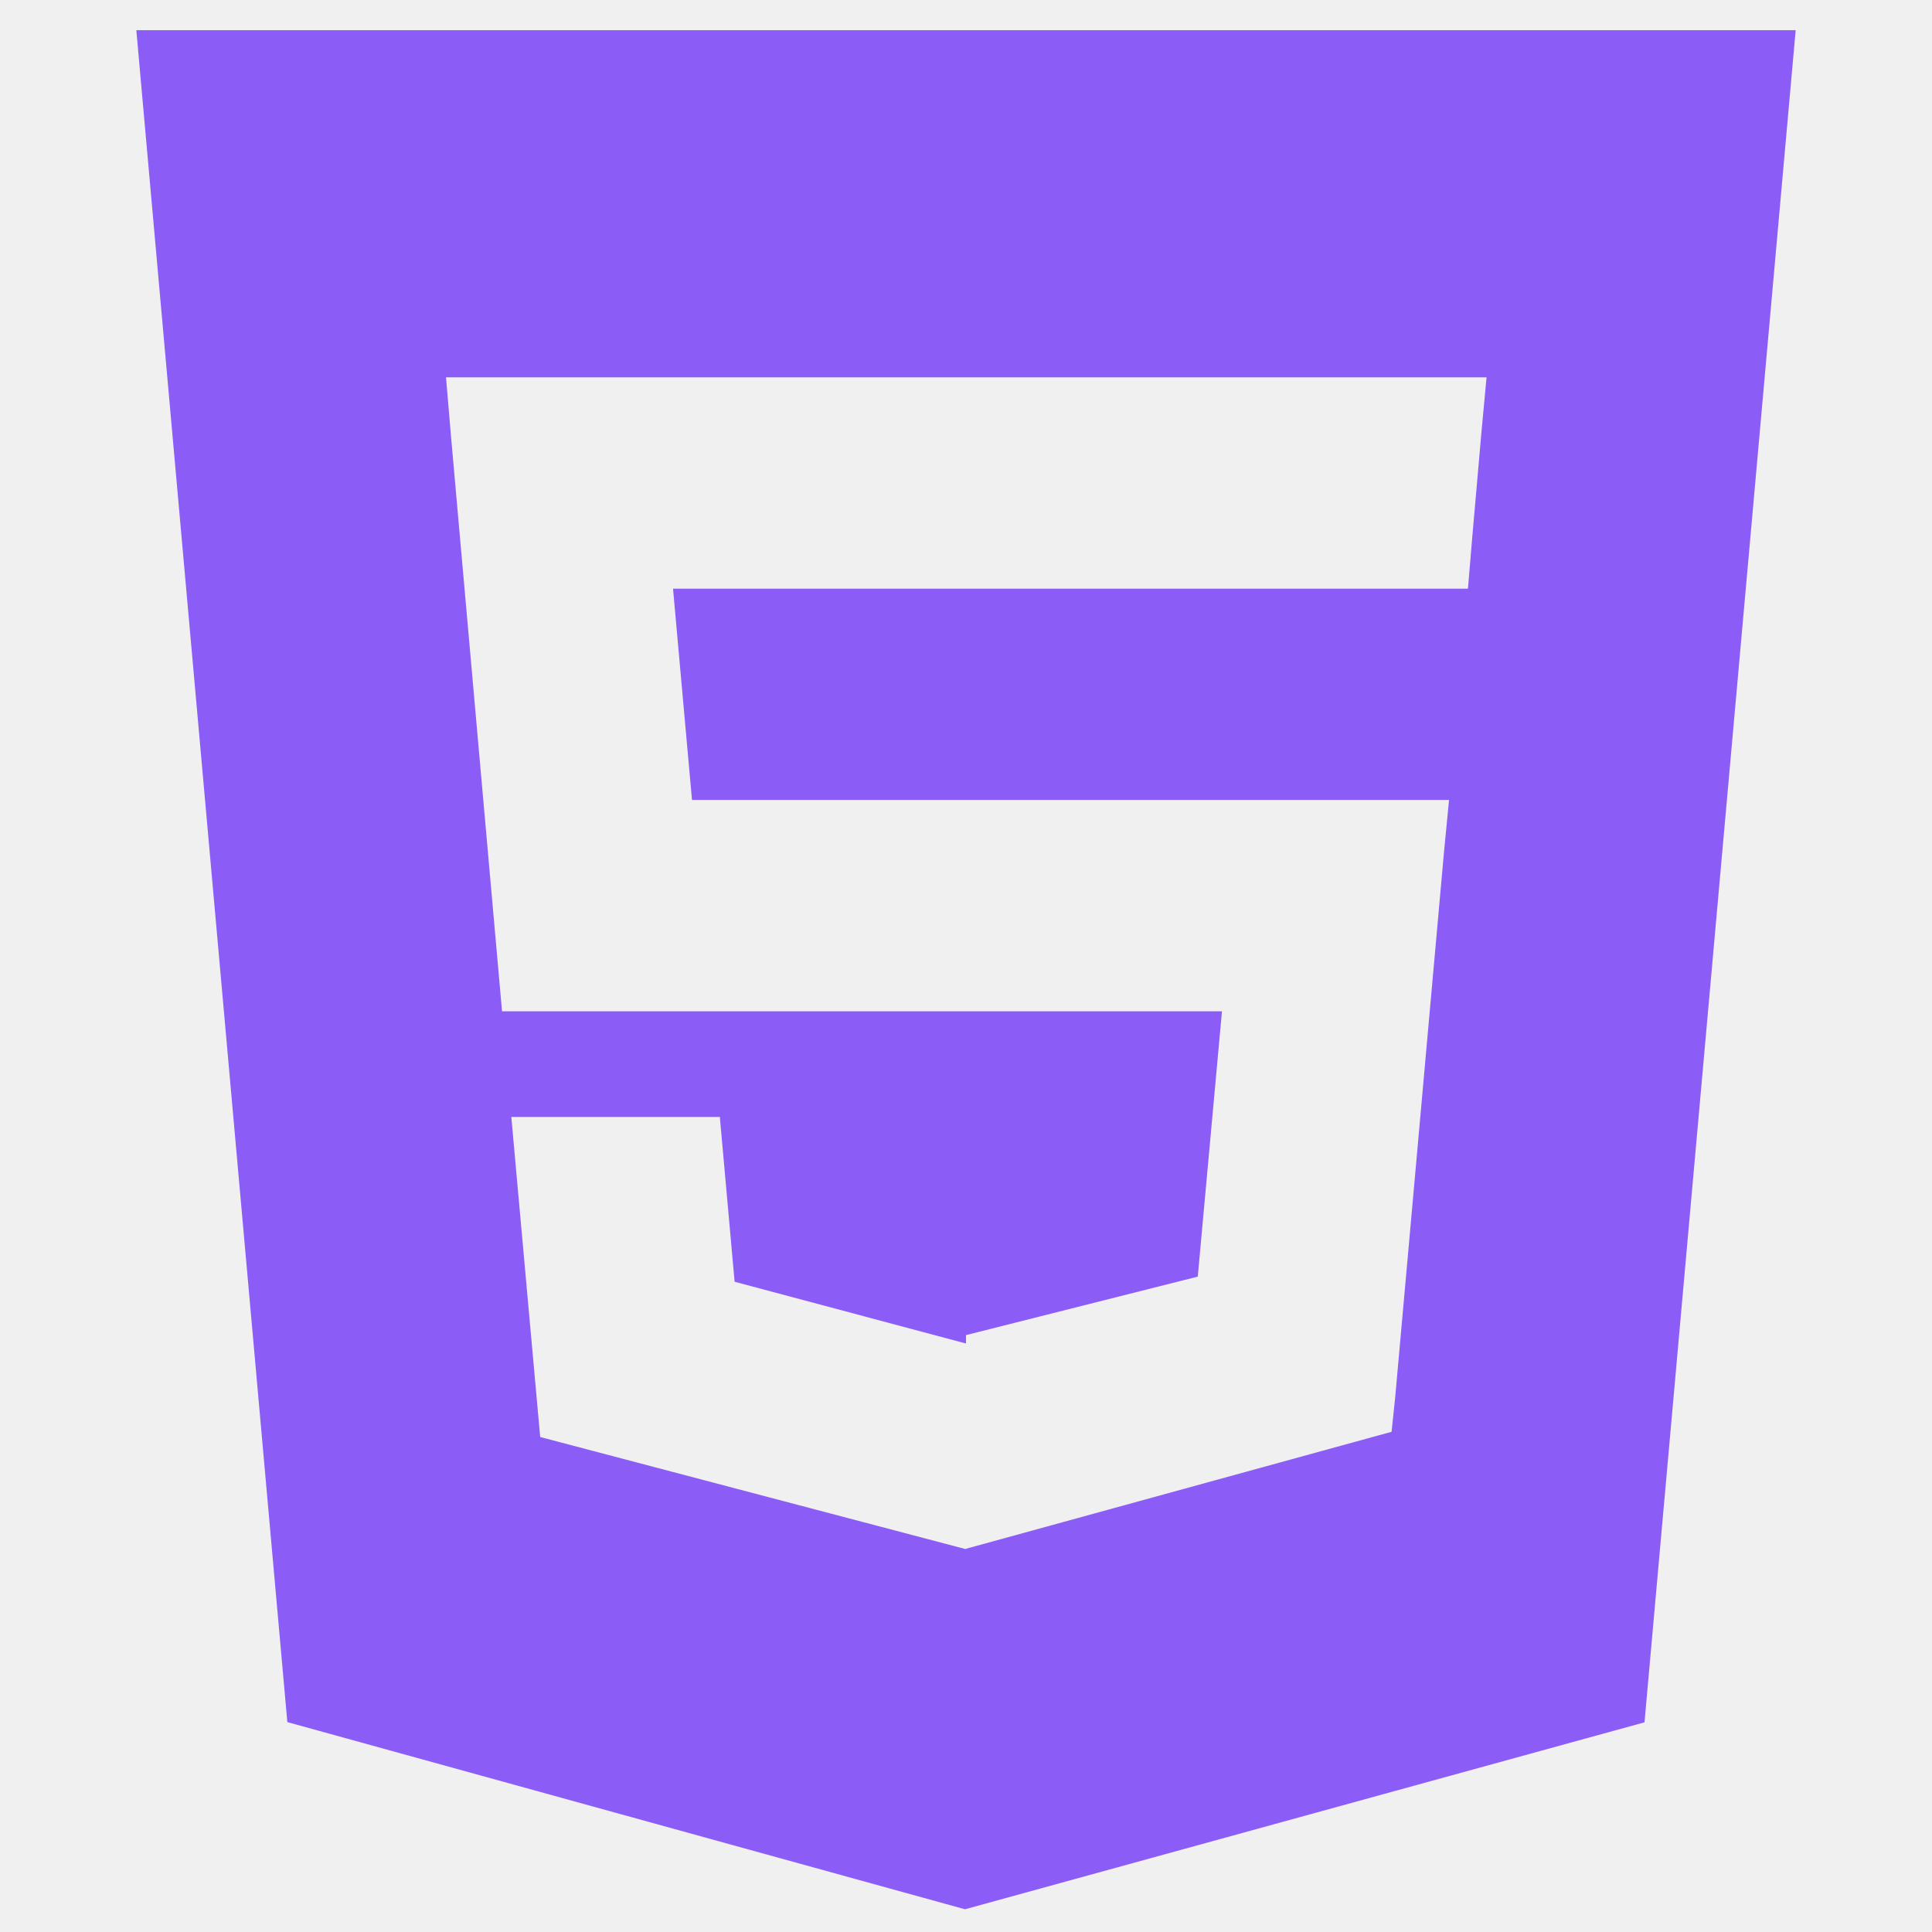
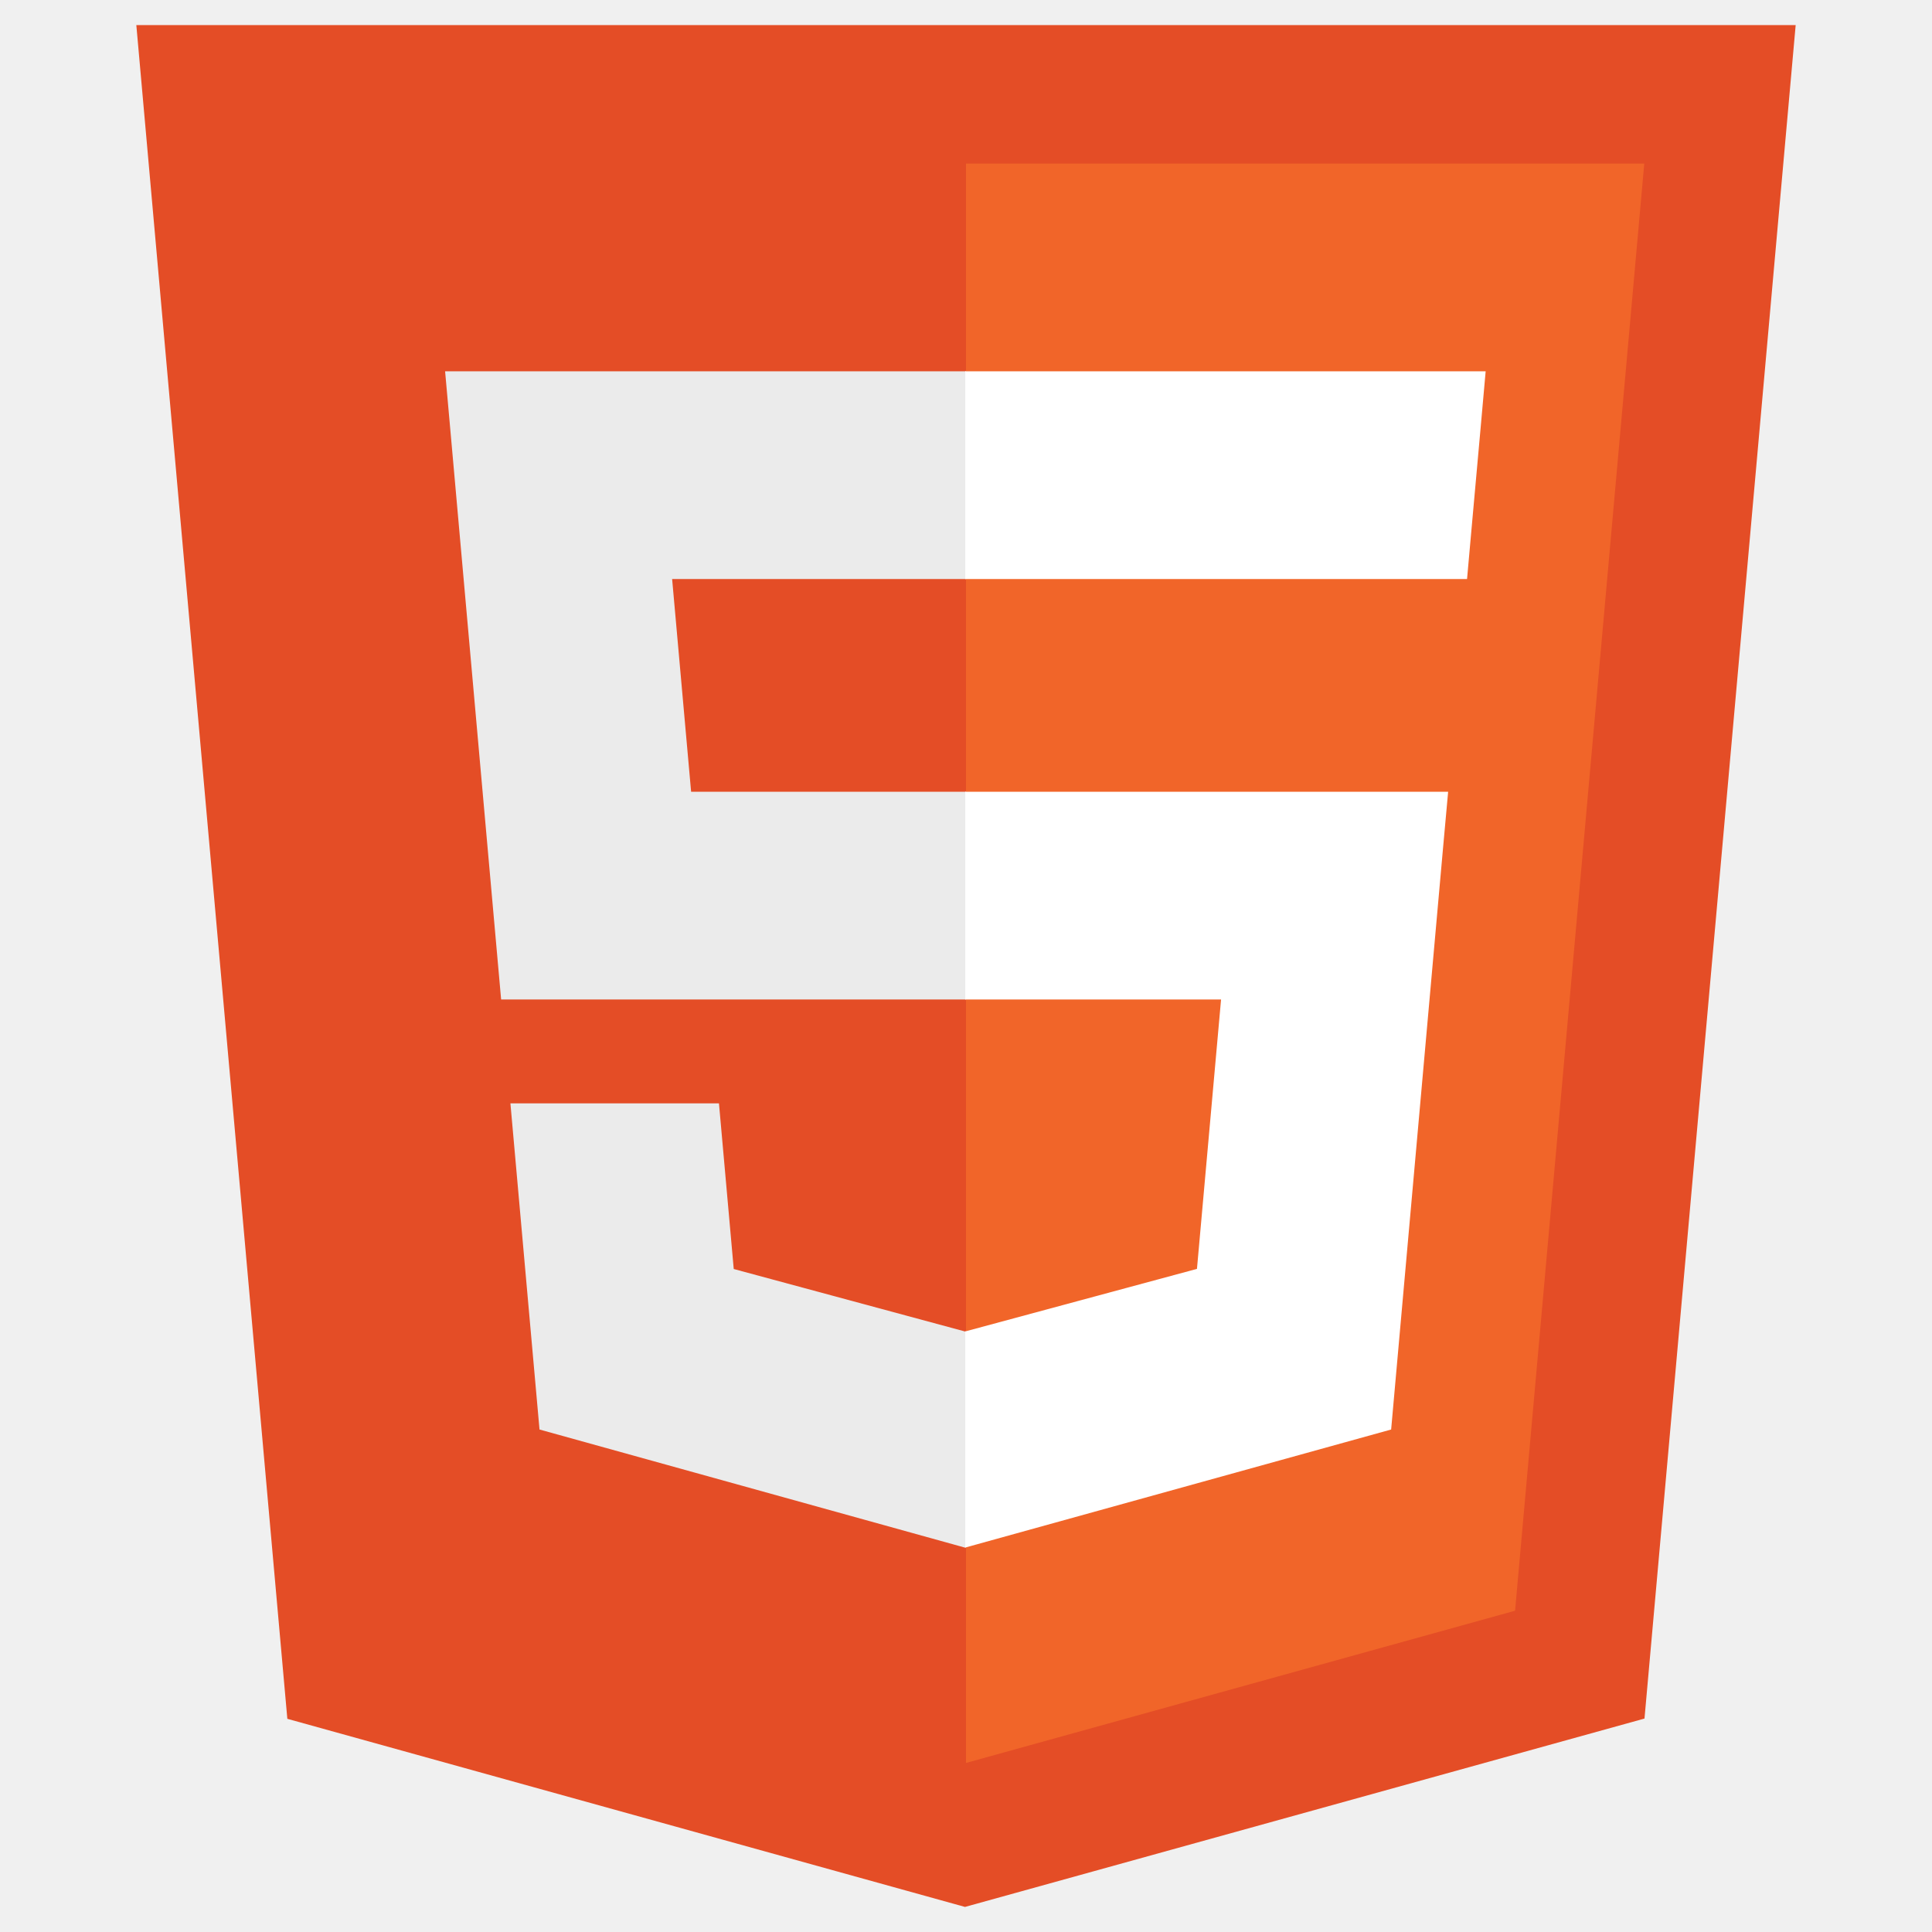
- <svg xmlns="http://www.w3.org/2000/svg" fill="#8B5CF6" viewBox="0 0 128 128">
-   <path fill="#8B5CF6" d="M9.032 2l10.005 112.093 44.896 12.401 45.02-12.387L118.968 2H9.032zm89.126 26.539l-.627 7.172L97.255 39H44.59l1.257 14h50.156l-.336 3.471-3.233 36.119-.238 2.27L64 102.609v.002l-.034.018-28.177-7.423L33.876 74h13.815l.979 10.919L63.957 89H64v-.546l15.355-3.875L80.959 67H33.261l-3.383-38.117L29.549 25h68.939l-.33 3.539z" />
+ <svg xmlns="http://www.w3.org/2000/svg" viewBox="0 0 128 128">
+   <path fill="#E44D26" d="M19.037 113.876L9.032 1.661h109.936l-10.016 112.198-45.019 12.48z" />
+   <path fill="#F16529" d="M64 116.8l36.378-10.086 8.559-95.878H64z" />
+   <path fill="#EBEBEB" d="M64 52.455H45.788L44.53 38.361H64V24.599H29.489l.33 3.692 3.382 37.927H64zm0 35.743l-.061.017-15.327-4.14-.979-10.975H33.816l1.928 21.609 28.193 7.826.063-.017z" />
+   <path fill="#fff" d="M63.952 52.455v13.763h16.947l-1.597 17.849-15.35 4.143v14.319l28.215-7.82.207-2.325 3.234-36.233.335-3.696h-3.708zm0-27.856v13.762h33.244l.276-3.092.628-6.978.329-3.692z" />
</svg>
